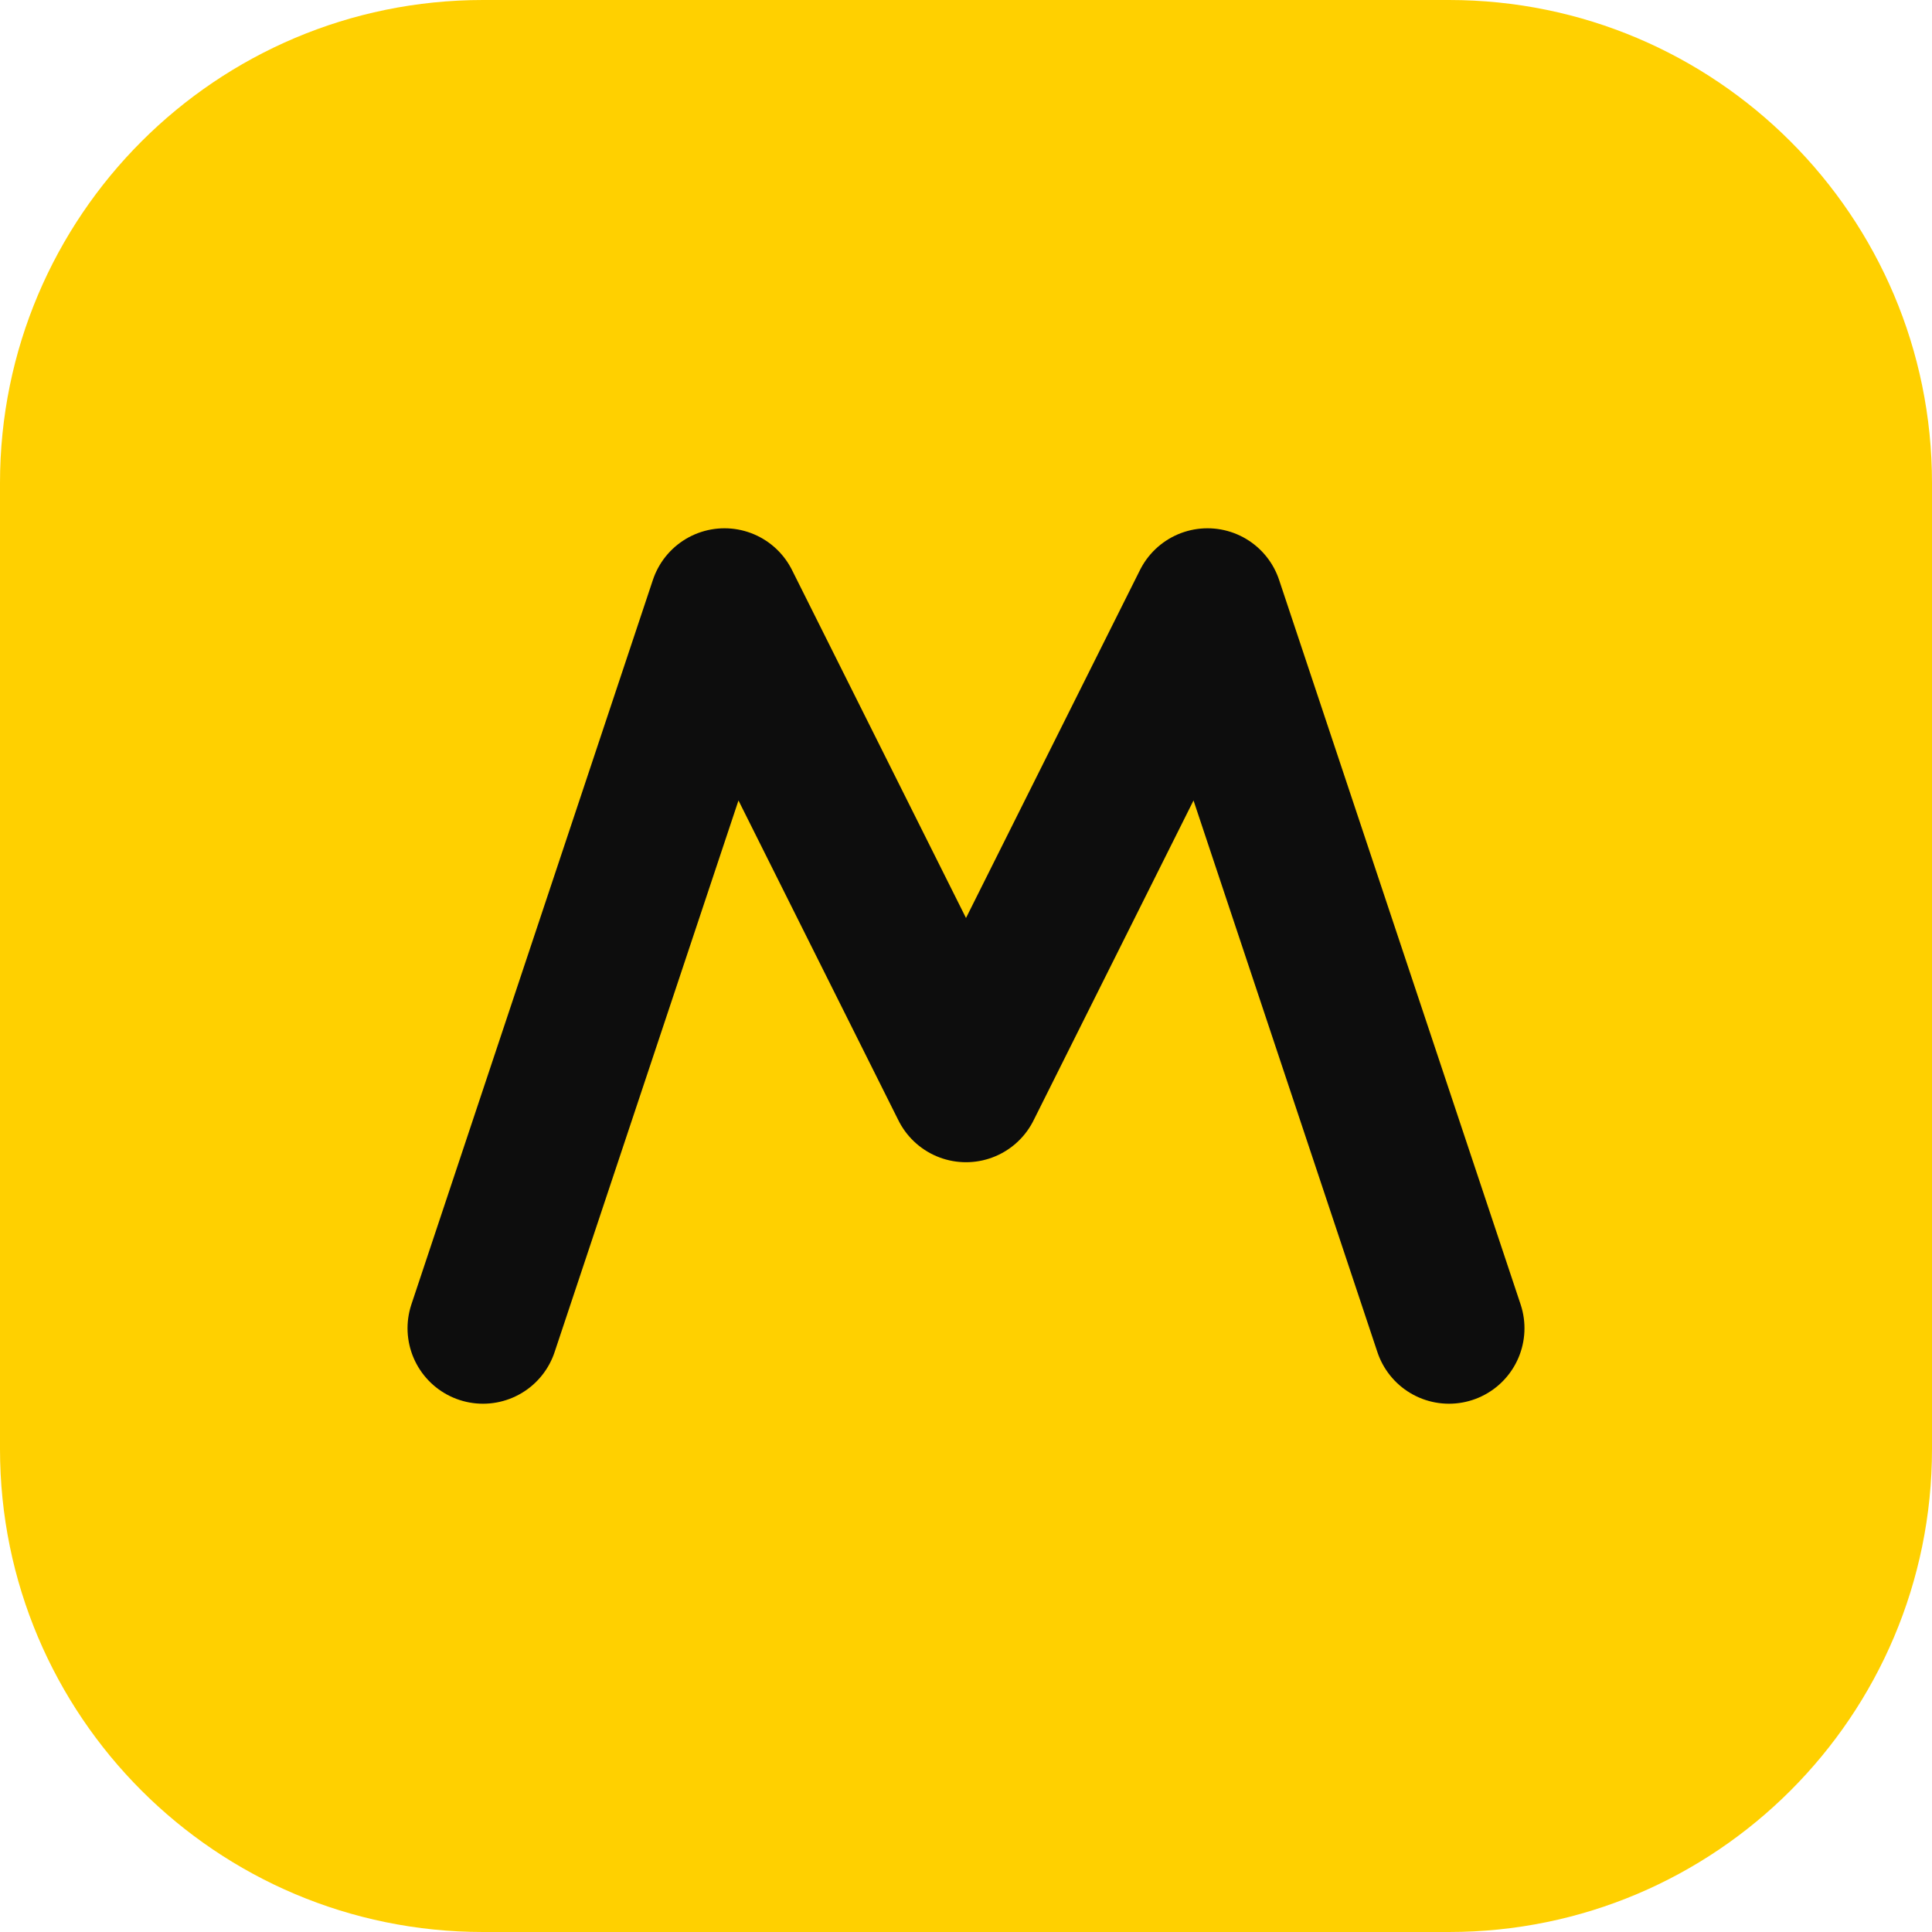
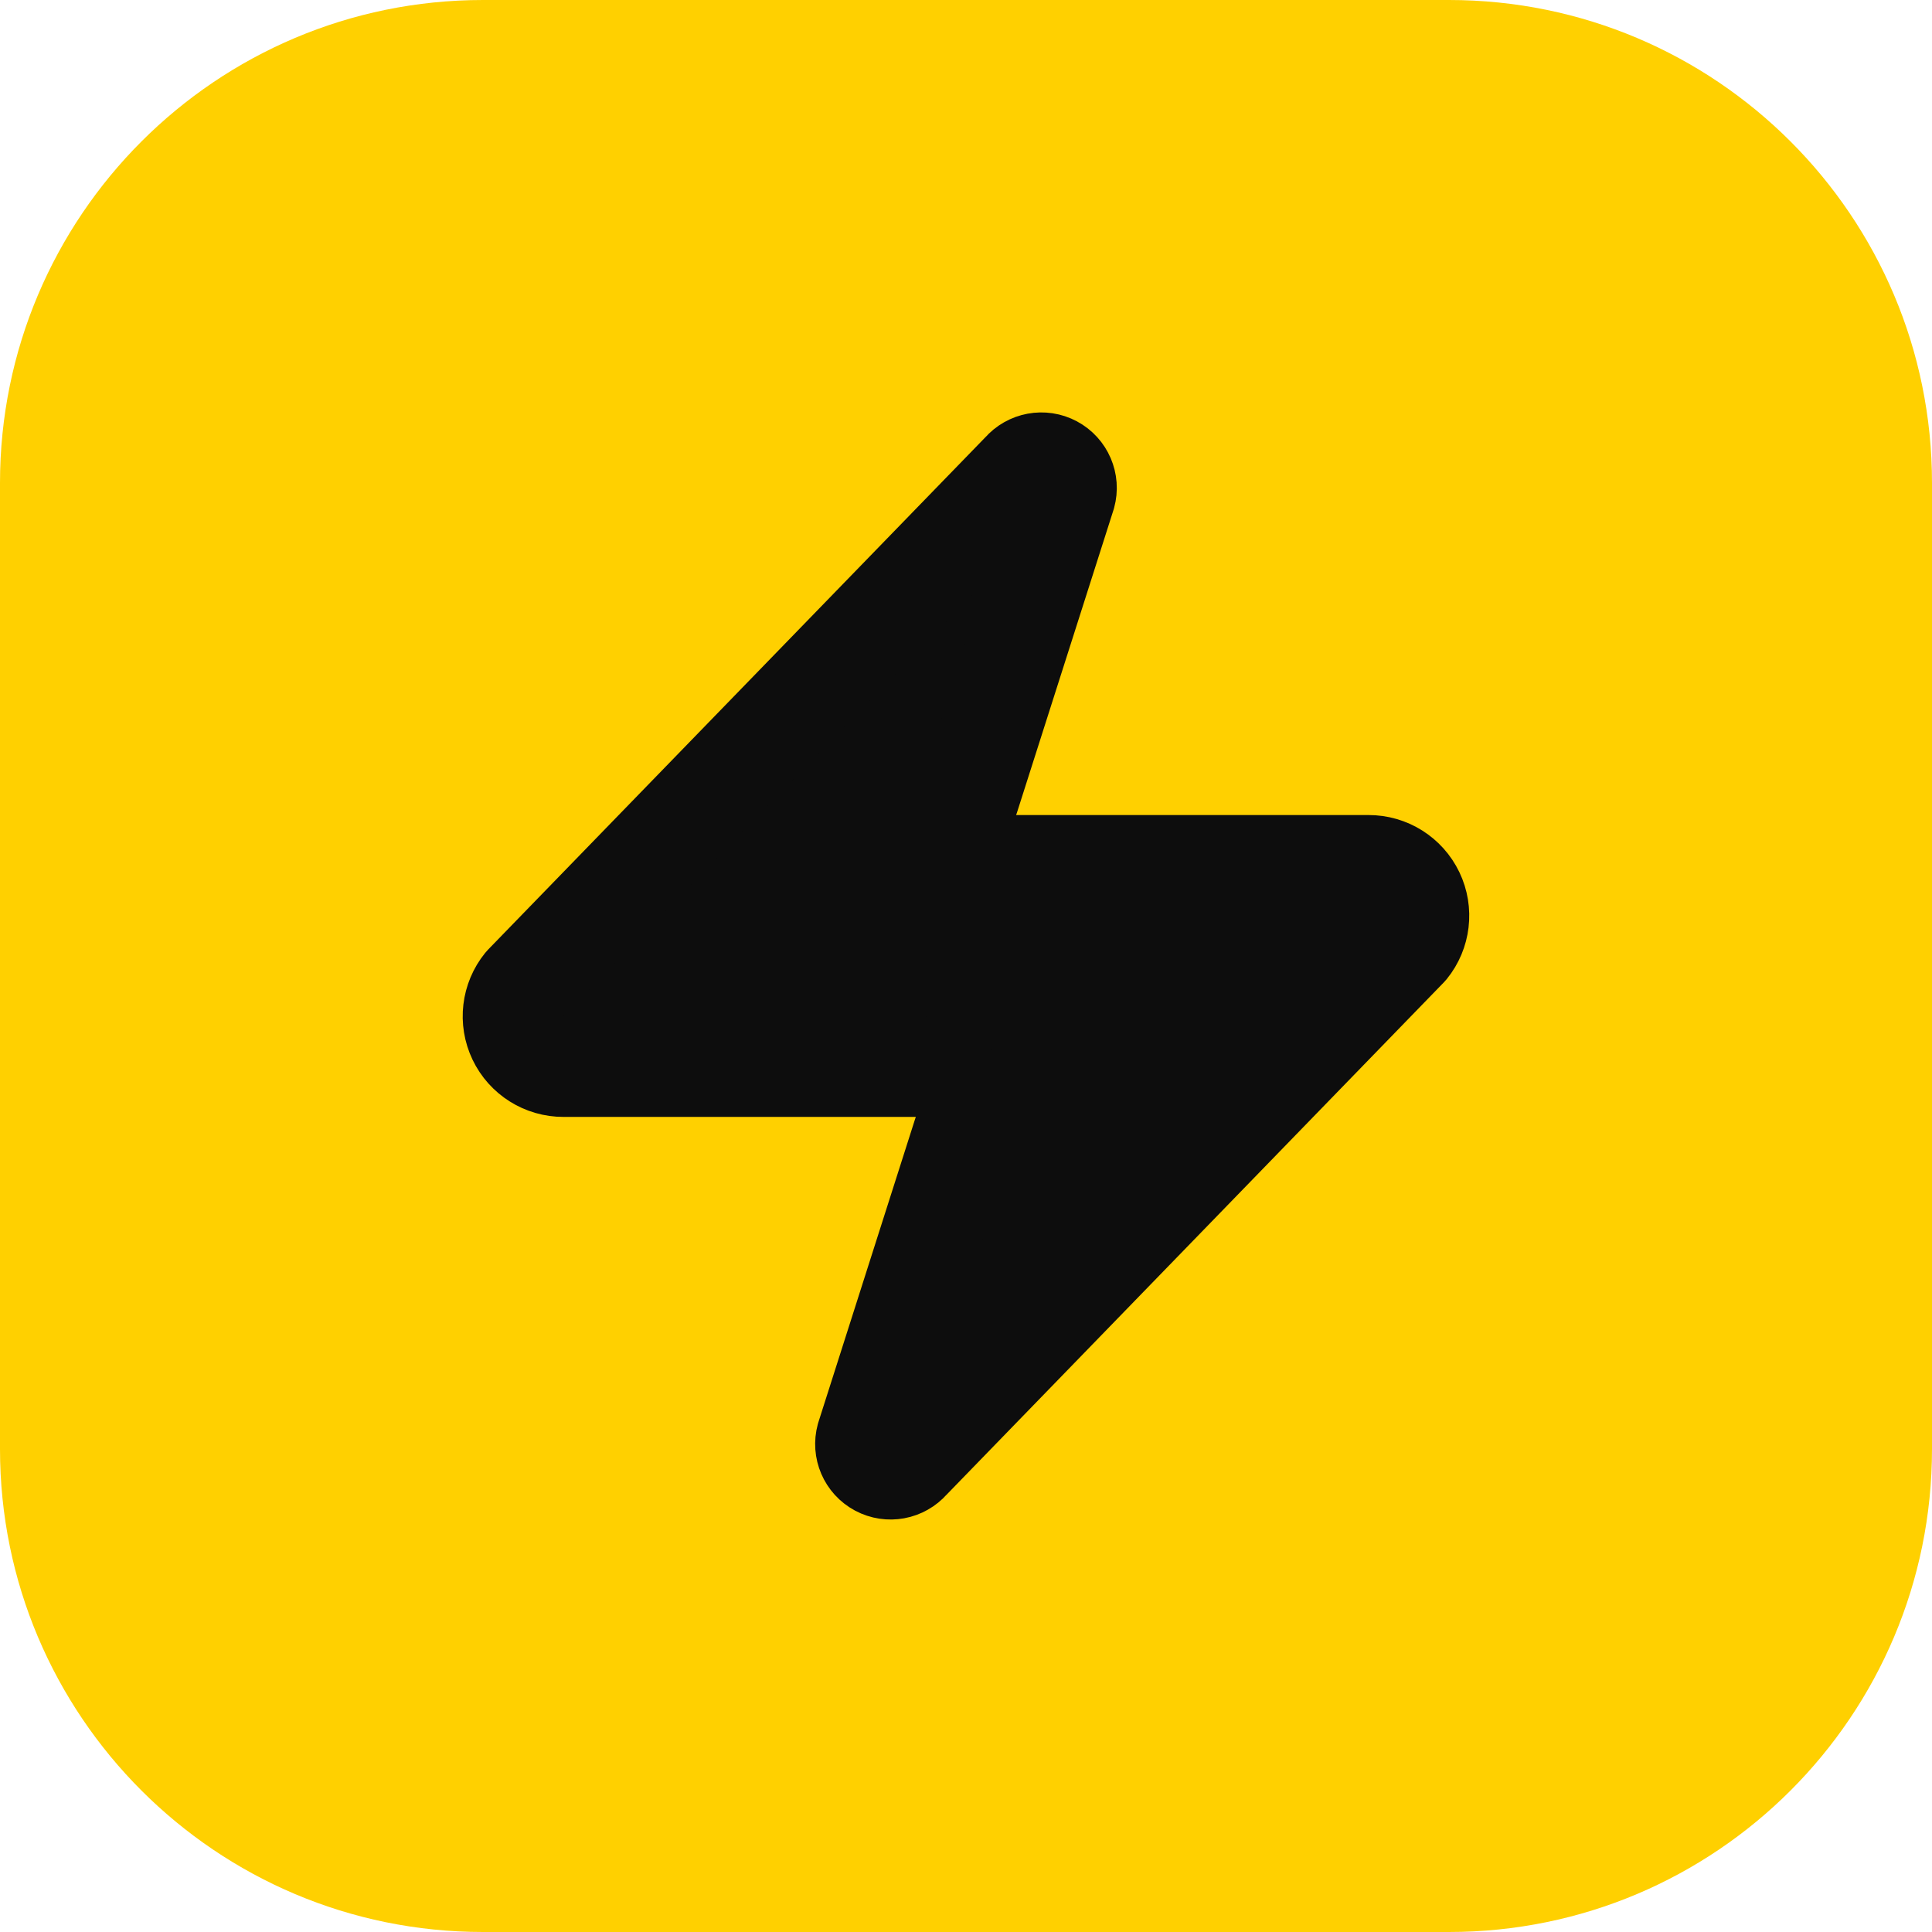
<svg xmlns="http://www.w3.org/2000/svg" viewBox="0 0 32 32" fill="none">
  <rect width="32" height="32" rx="8" fill="#FFD000" />
-   <path d="M8 22L12 10L16 18L20 10L24 22" stroke="#0D0D0D" stroke-width="2.5" stroke-linecap="round" stroke-linejoin="round" />
+   <g transform="translate(6 6) scale(0.8333)" fill="#0D0D0D" stroke="#0D0D0D" stroke-width="2" stroke-linecap="round" stroke-linejoin="round">
+     <path d="M4 14a1 1 0 0 1-.78-1.63l9.9-10.2a.5.5 0 0 1 .86.46l-1.92 6.02A1 1 0 0 0 13 10h7a1 1 0 0 1 .78 1.63l-9.9 10.2a.5.5 0 0 1-.86-.46l1.92-6.02A1 1 0 0 0 11 14z" />
+   </g>
</svg>
